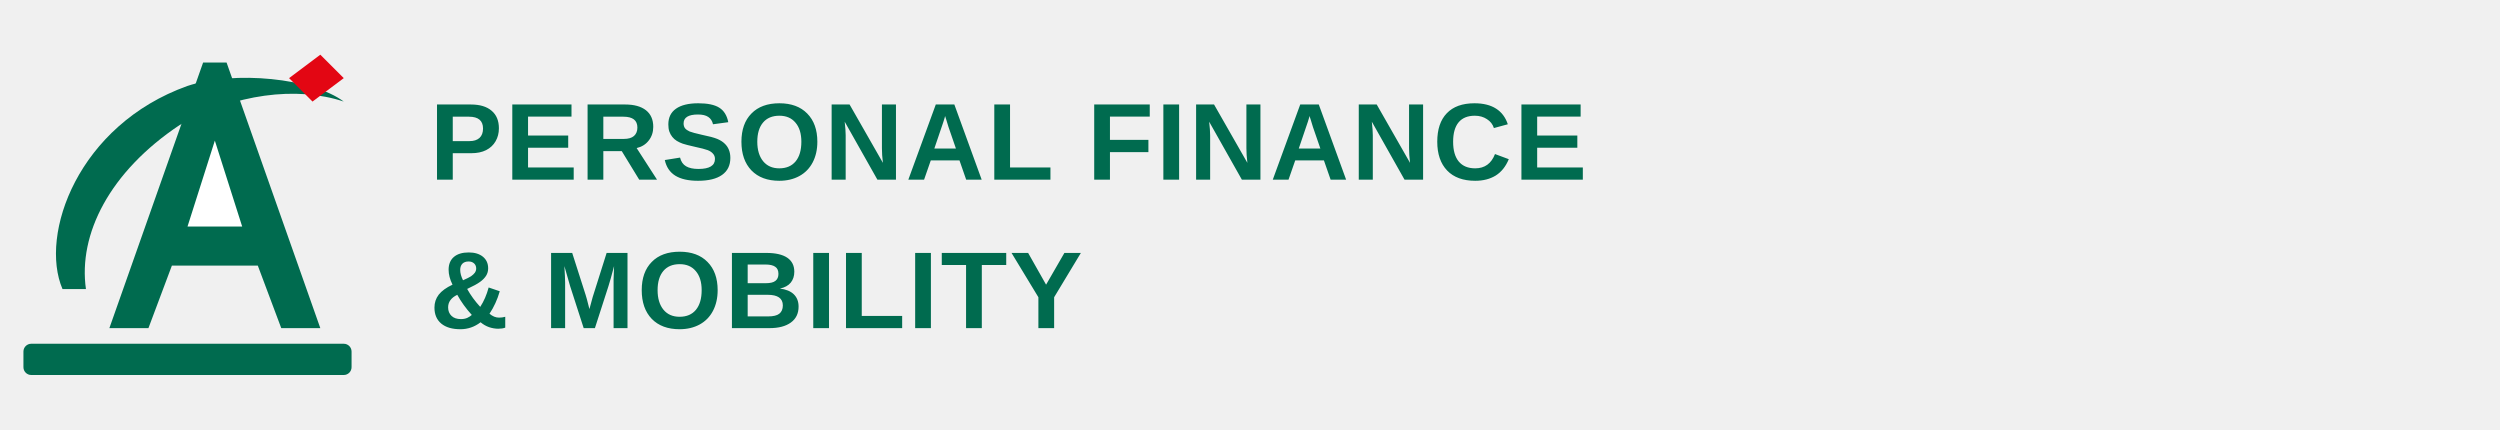
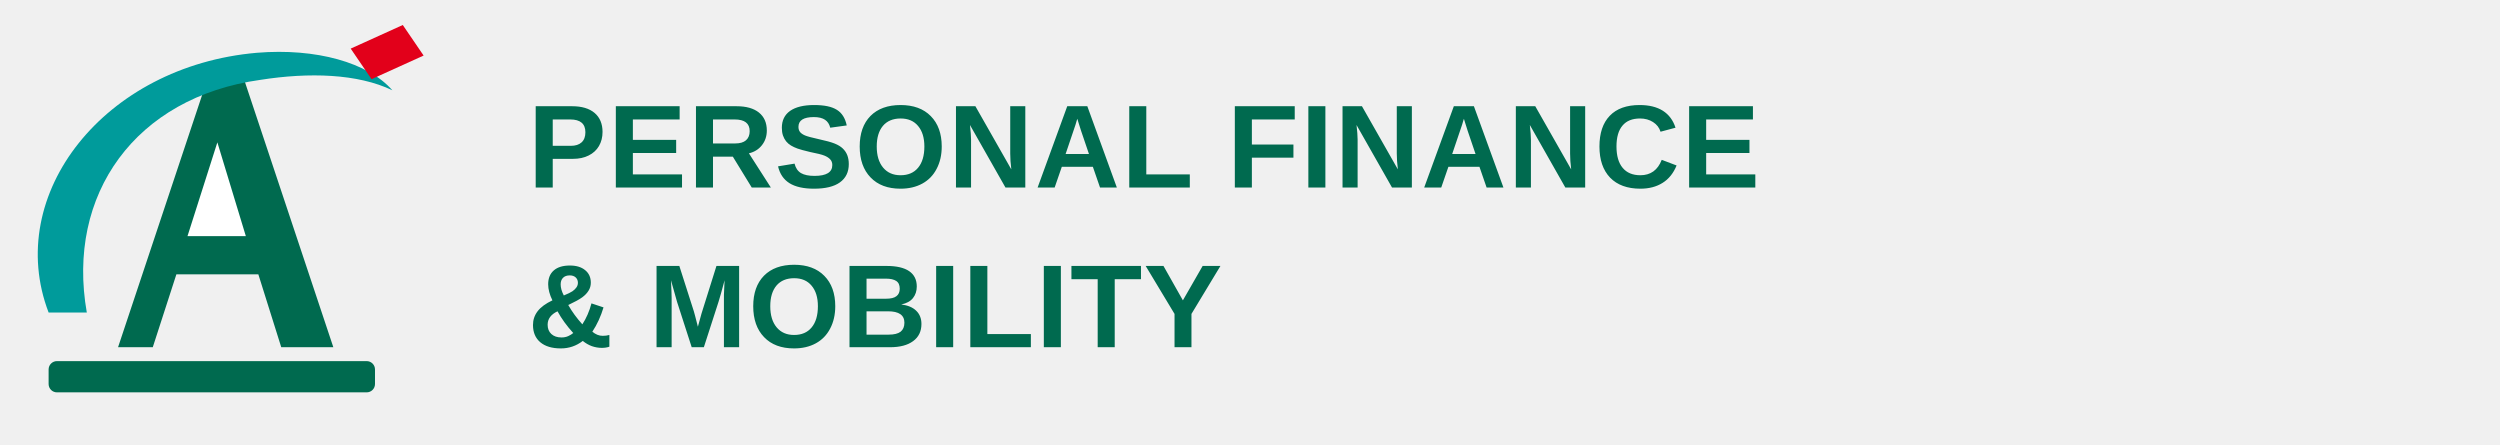
- <svg xmlns="http://www.w3.org/2000/svg" viewBox="0 0 320 55" fill="none">
-   <g transform="translate(0, 2)">
-     <rect x="3" y="42" width="42" height="4" rx="1" fill="#006B4F" />
-     <path d="M14 40 L26 6 L29 6 L41 40 L36 40 L33 32 L22 32 L19 40 Z" fill="#006B4F" />
-     <path d="M24 27 L31 27 L27.5 16 Z" fill="white" />
-     <path d="M8 35 C5 28, 10 14, 24 9 C30 7, 40 8, 44 11 C38 9, 30 10, 23 14 C14 20, 10 28, 11 35 Z" fill="#006B4F" />
-     <path d="M37 8 L41 5 L44 8 L40 11 Z" fill="#E30613" />
+ <svg xmlns="http://www.w3.org/2000/svg" viewBox="0 0 360 64" fill="none">
+   <g>
+     <rect x="7" y="52" width="47" height="4.5" rx="1.2" fill="#006A4F" />
+     <path d="M17 50 L30 11 L35 11 L48 50 L40.5 50 L37.2 39.5 L25.4 39.5 L22 50 Z" fill="#006A4F" />
+     <path d="M27 34 L35.4 34 L31.3 20.5 Z" fill="#ffffff" />
+     <path d="M7 45              C0.5 28, 15 9.5, 37 7.6              C45.5 6.9, 53 9, 56.5 13              C51.5 10.6, 44.5 10.4, 37.5 11.5              C19.5 14, 9.5 28, 12.5 45 Z" fill="#009B9B" />
+     <path d="M50.5 7 L58 3.6 L61 8 L53.5 11.4 Z" fill="#E2001A" />
  </g>
-   <text x="55" y="23" font-family="Arial, Helvetica, sans-serif" font-weight="800" font-size="14" fill="#006B4F" letter-spacing="0.3">PERSONAL FINANCE</text>
-   <text x="55" y="42" font-family="Arial, Helvetica, sans-serif" font-weight="800" font-size="14" fill="#006B4F" letter-spacing="0.3">&amp; MOBILITY</text>
+   <text x="76" y="27" font-family="Arial, Helvetica, sans-serif" font-weight="800" font-size="17" fill="#006A4F" letter-spacing="0.2">PERSONAL FINANCE</text>
+   <text x="76" y="50" font-family="Arial, Helvetica, sans-serif" font-weight="800" font-size="17" fill="#006A4F" letter-spacing="0.2">&amp; MOBILITY</text>
</svg>
